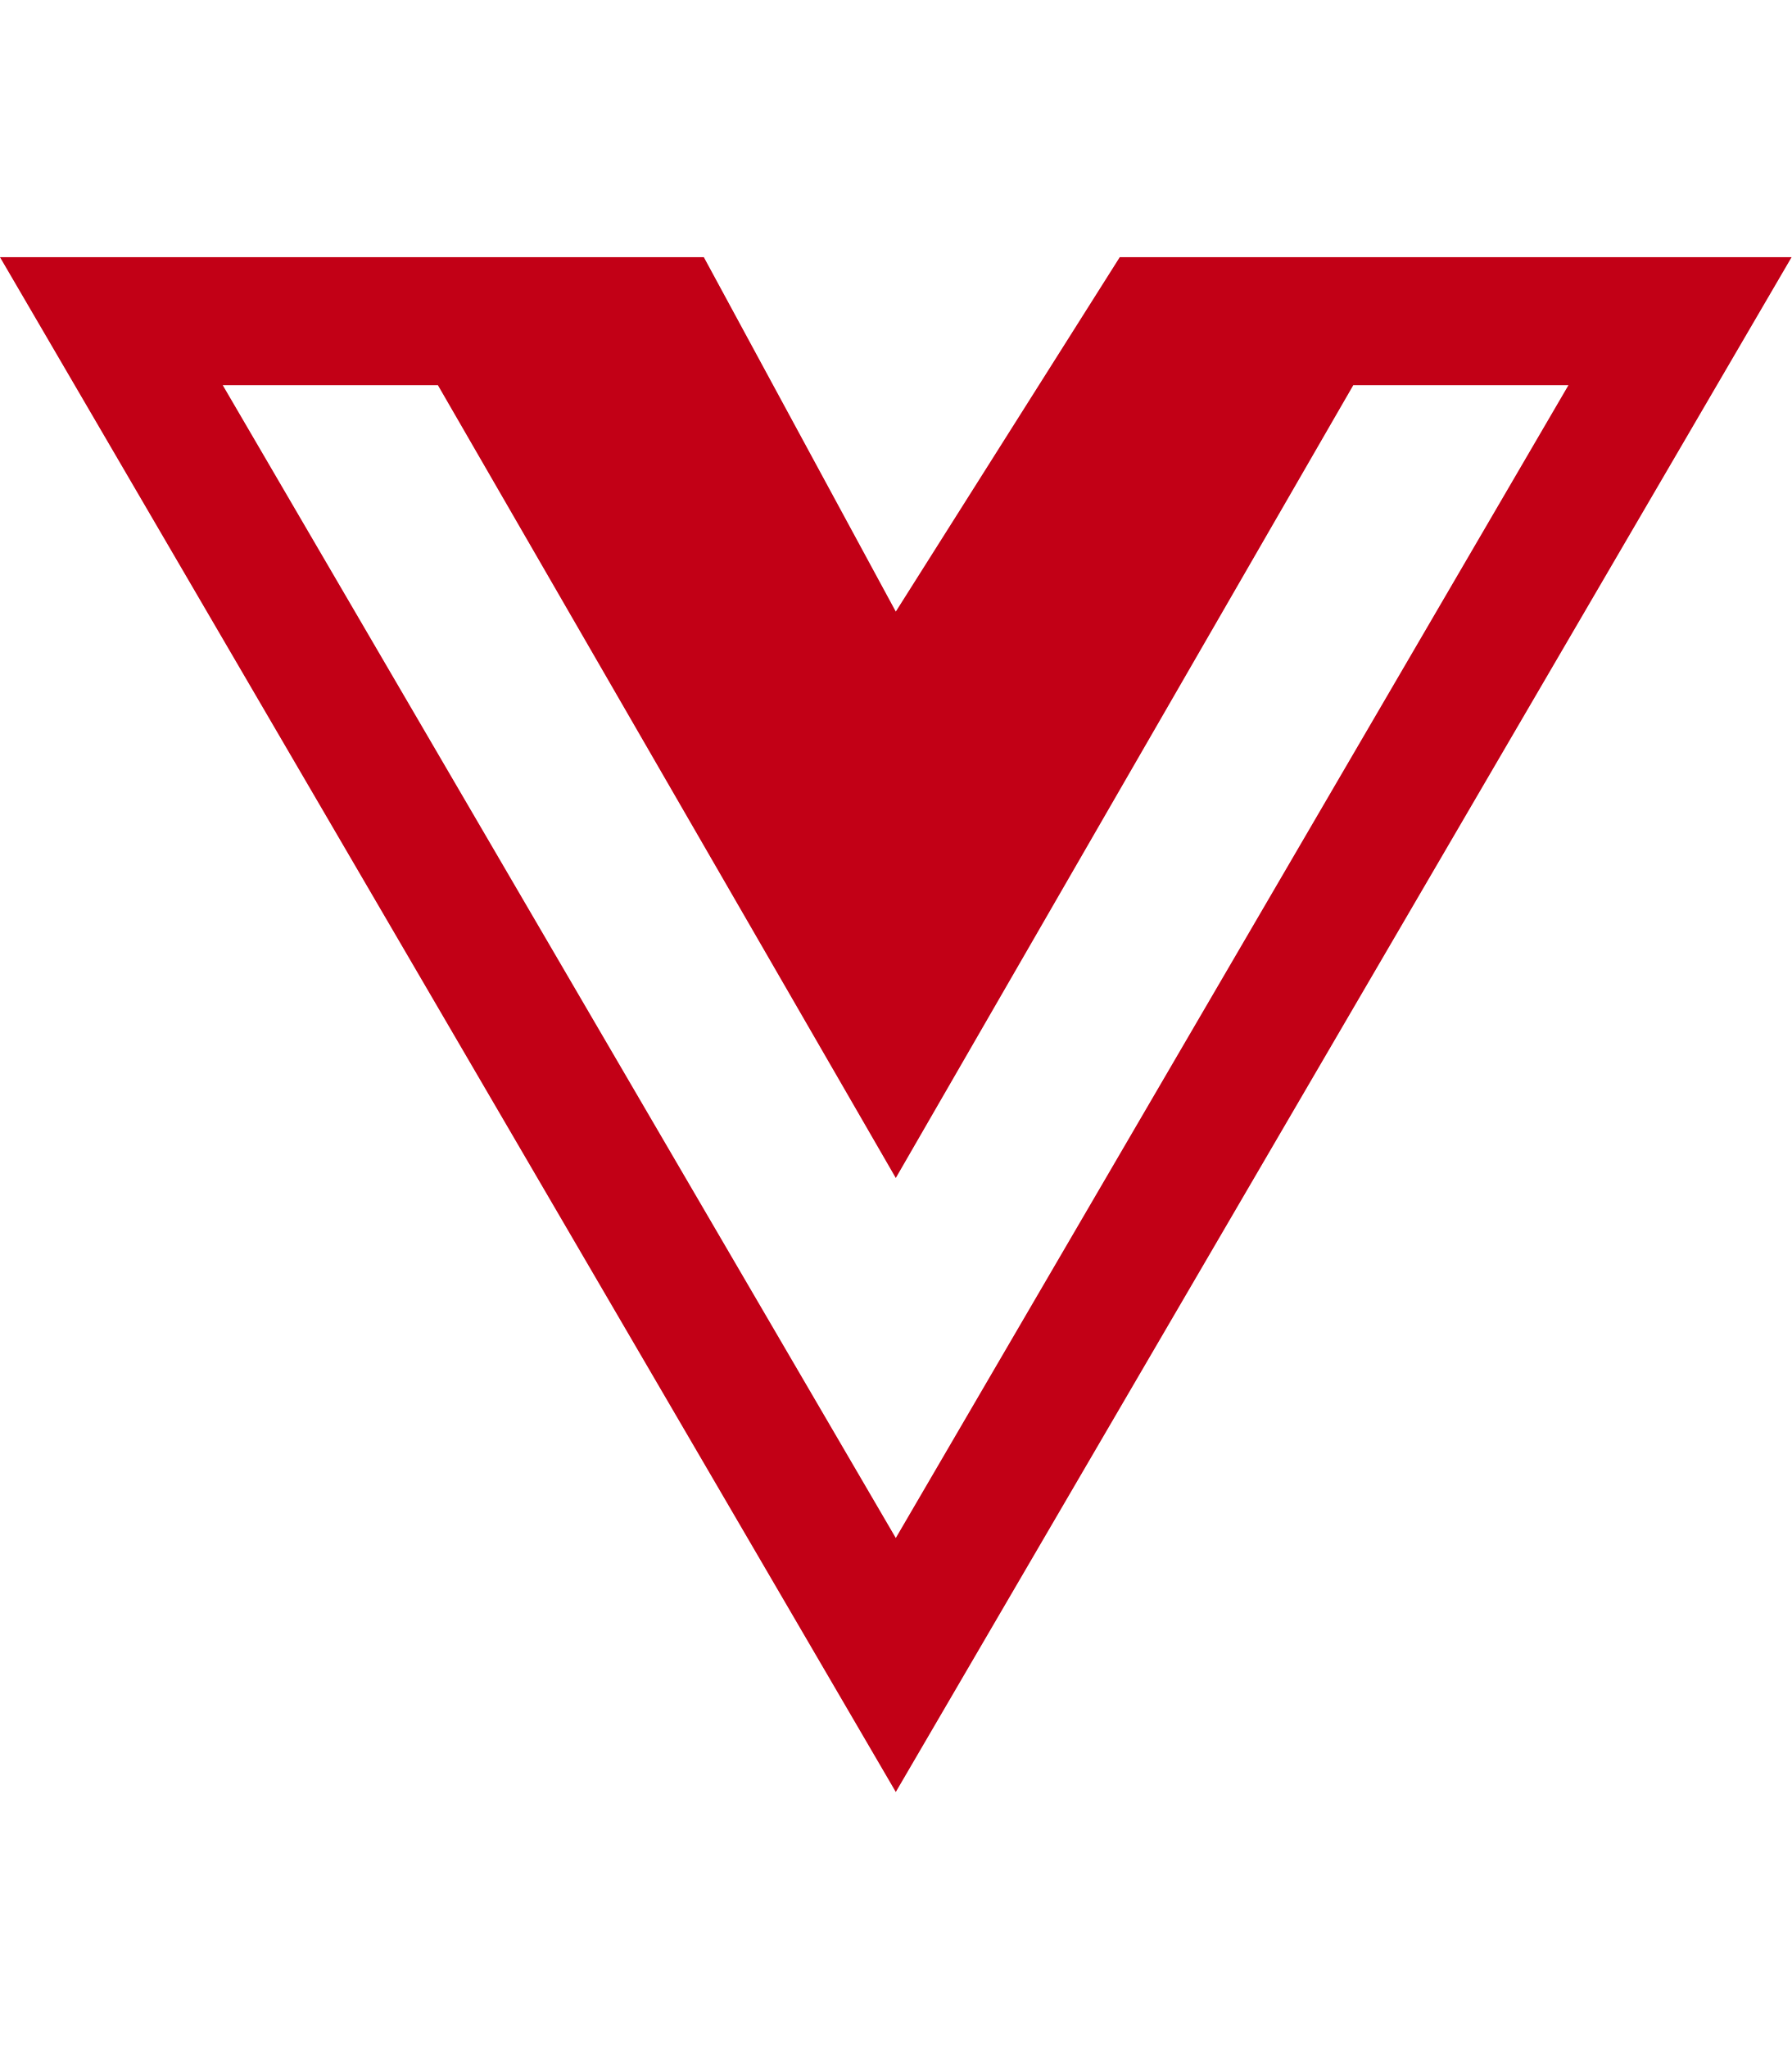
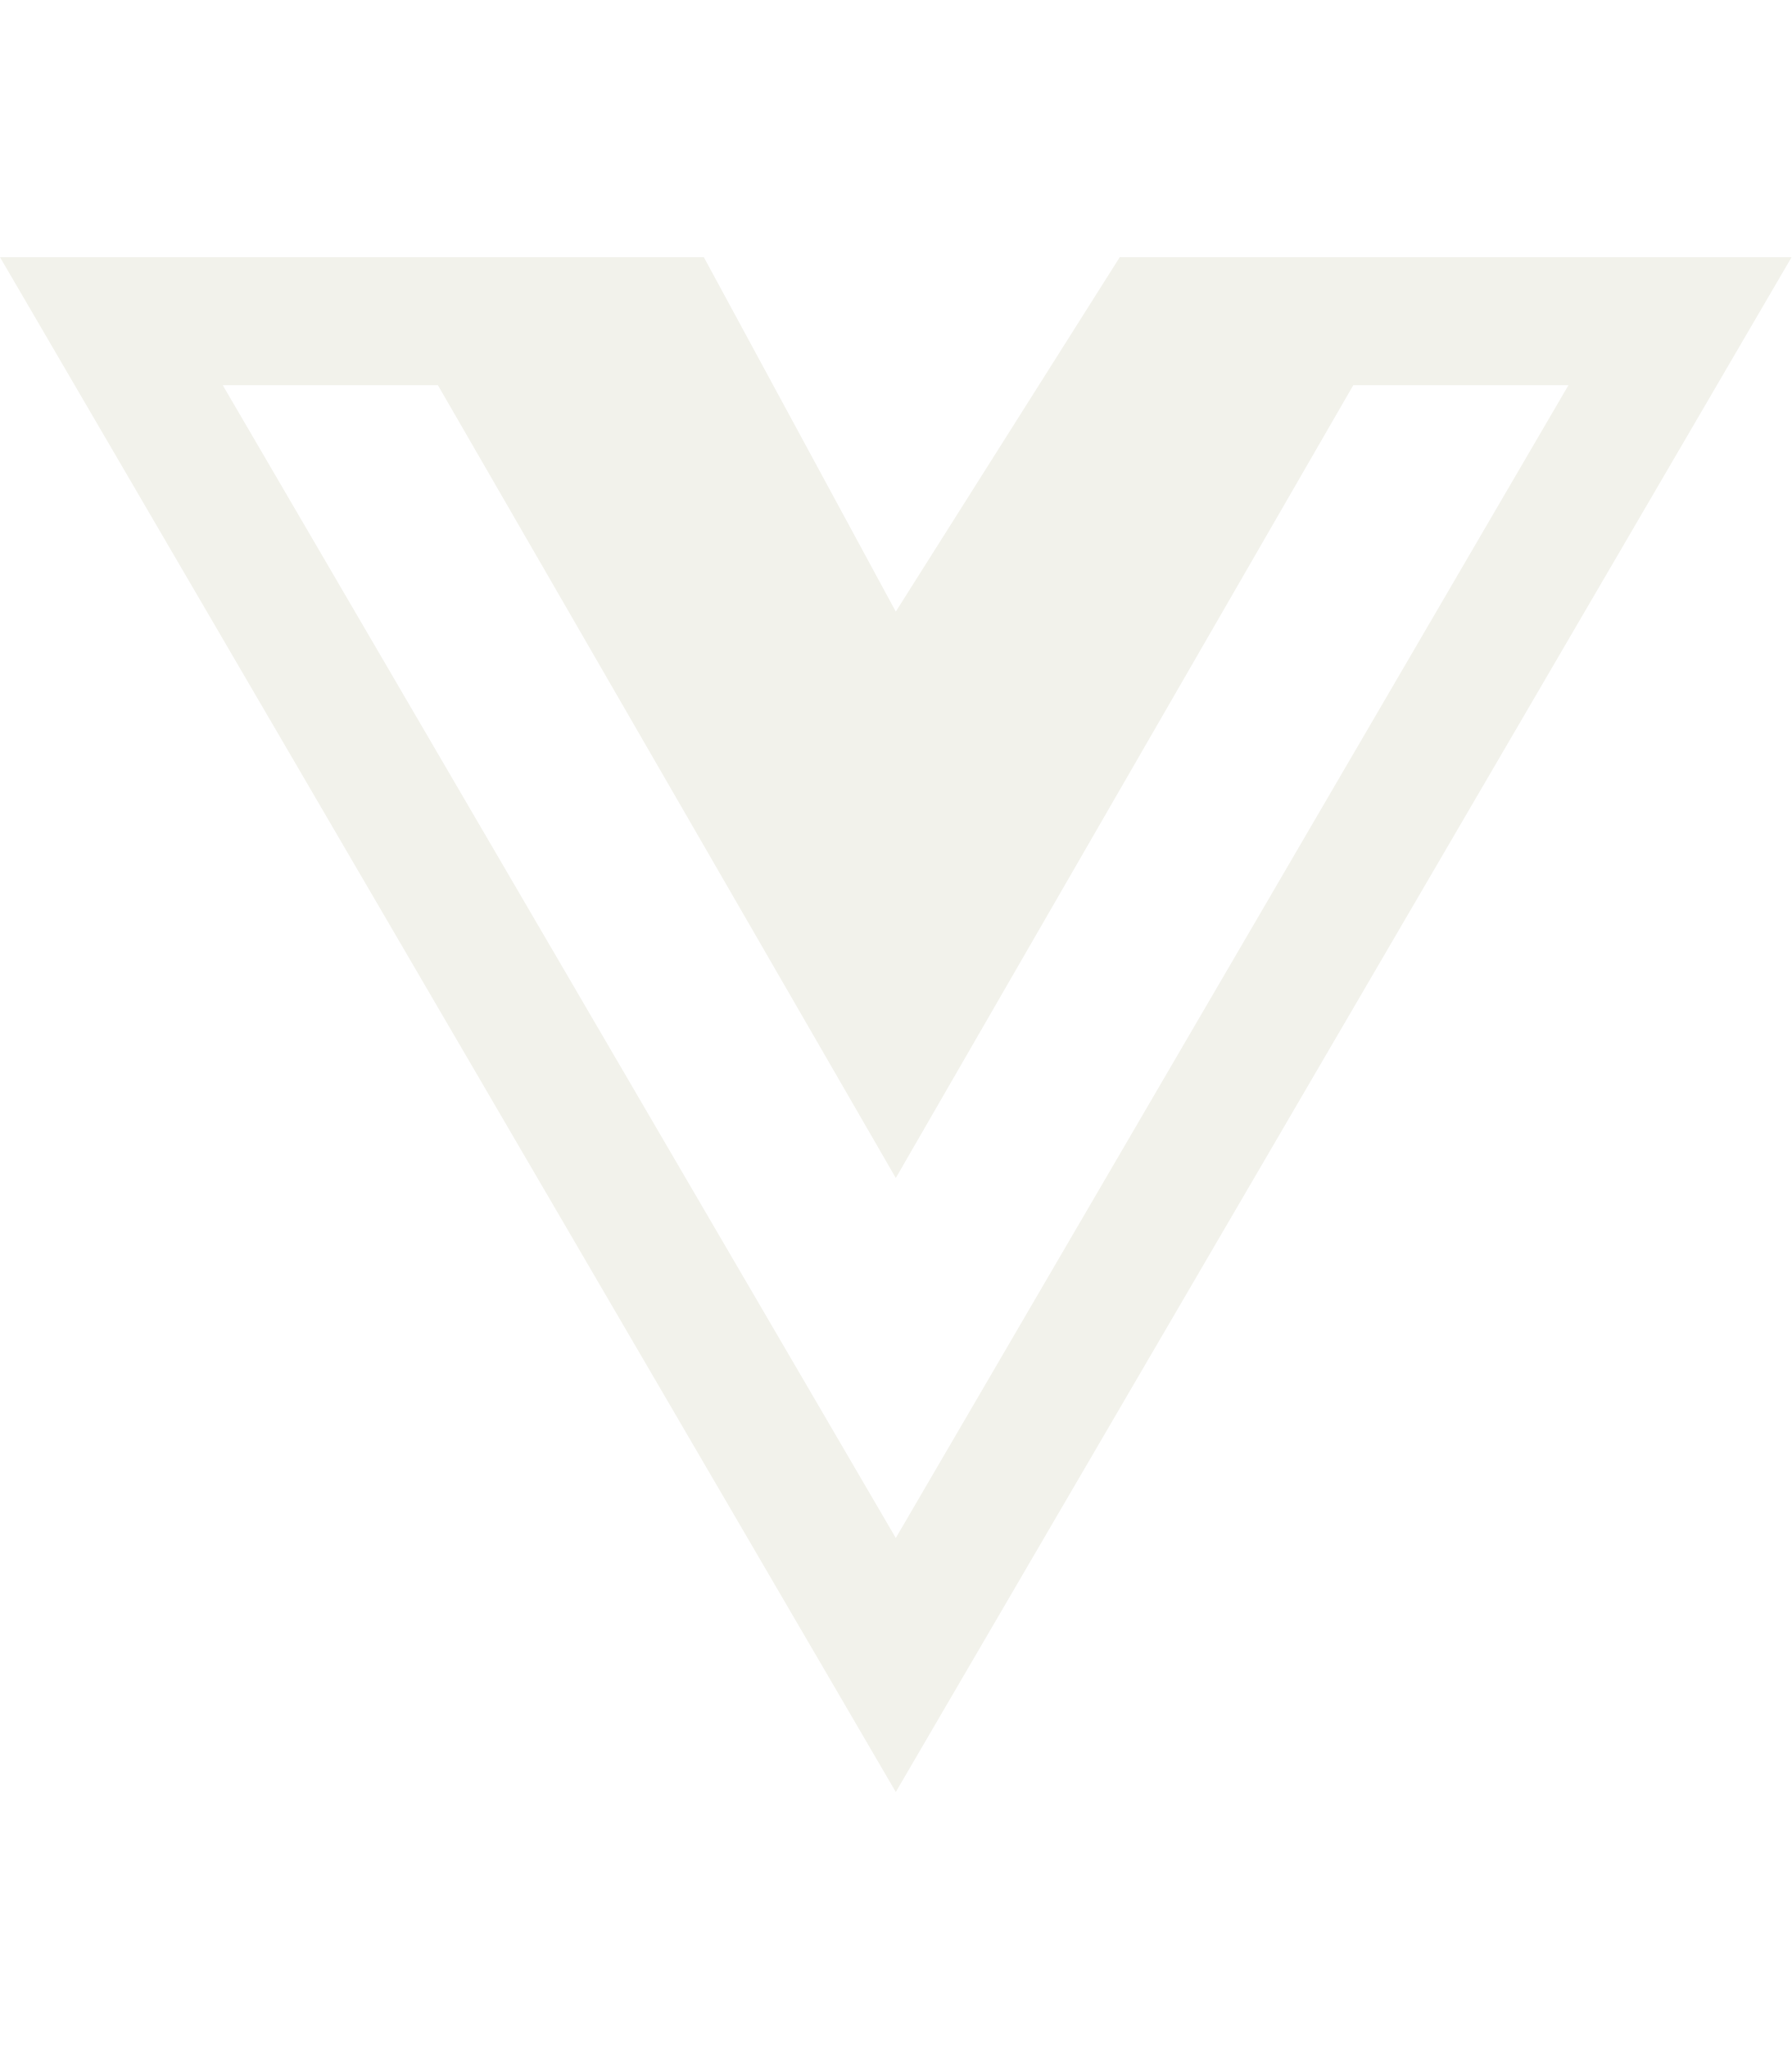
<svg xmlns="http://www.w3.org/2000/svg" viewBox="0 0 448 512">
-   <path d="M356.9 64.3H280l-56 88.6-48-88.6H0L224 448 448 64.3h-91.1zm-301.2 32h53.8L224 294.5 338.4 96.3h53.8L224 384.5 55.7 96.3z" fill="#c20016" />
+   <path d="M356.9 64.3H280l-56 88.6-48-88.6H0L224 448 448 64.3h-91.1zm-301.2 32h53.8L224 294.5 338.4 96.3h53.8L224 384.5 55.7 96.3z" fill="#F2F2EB" />
</svg>
